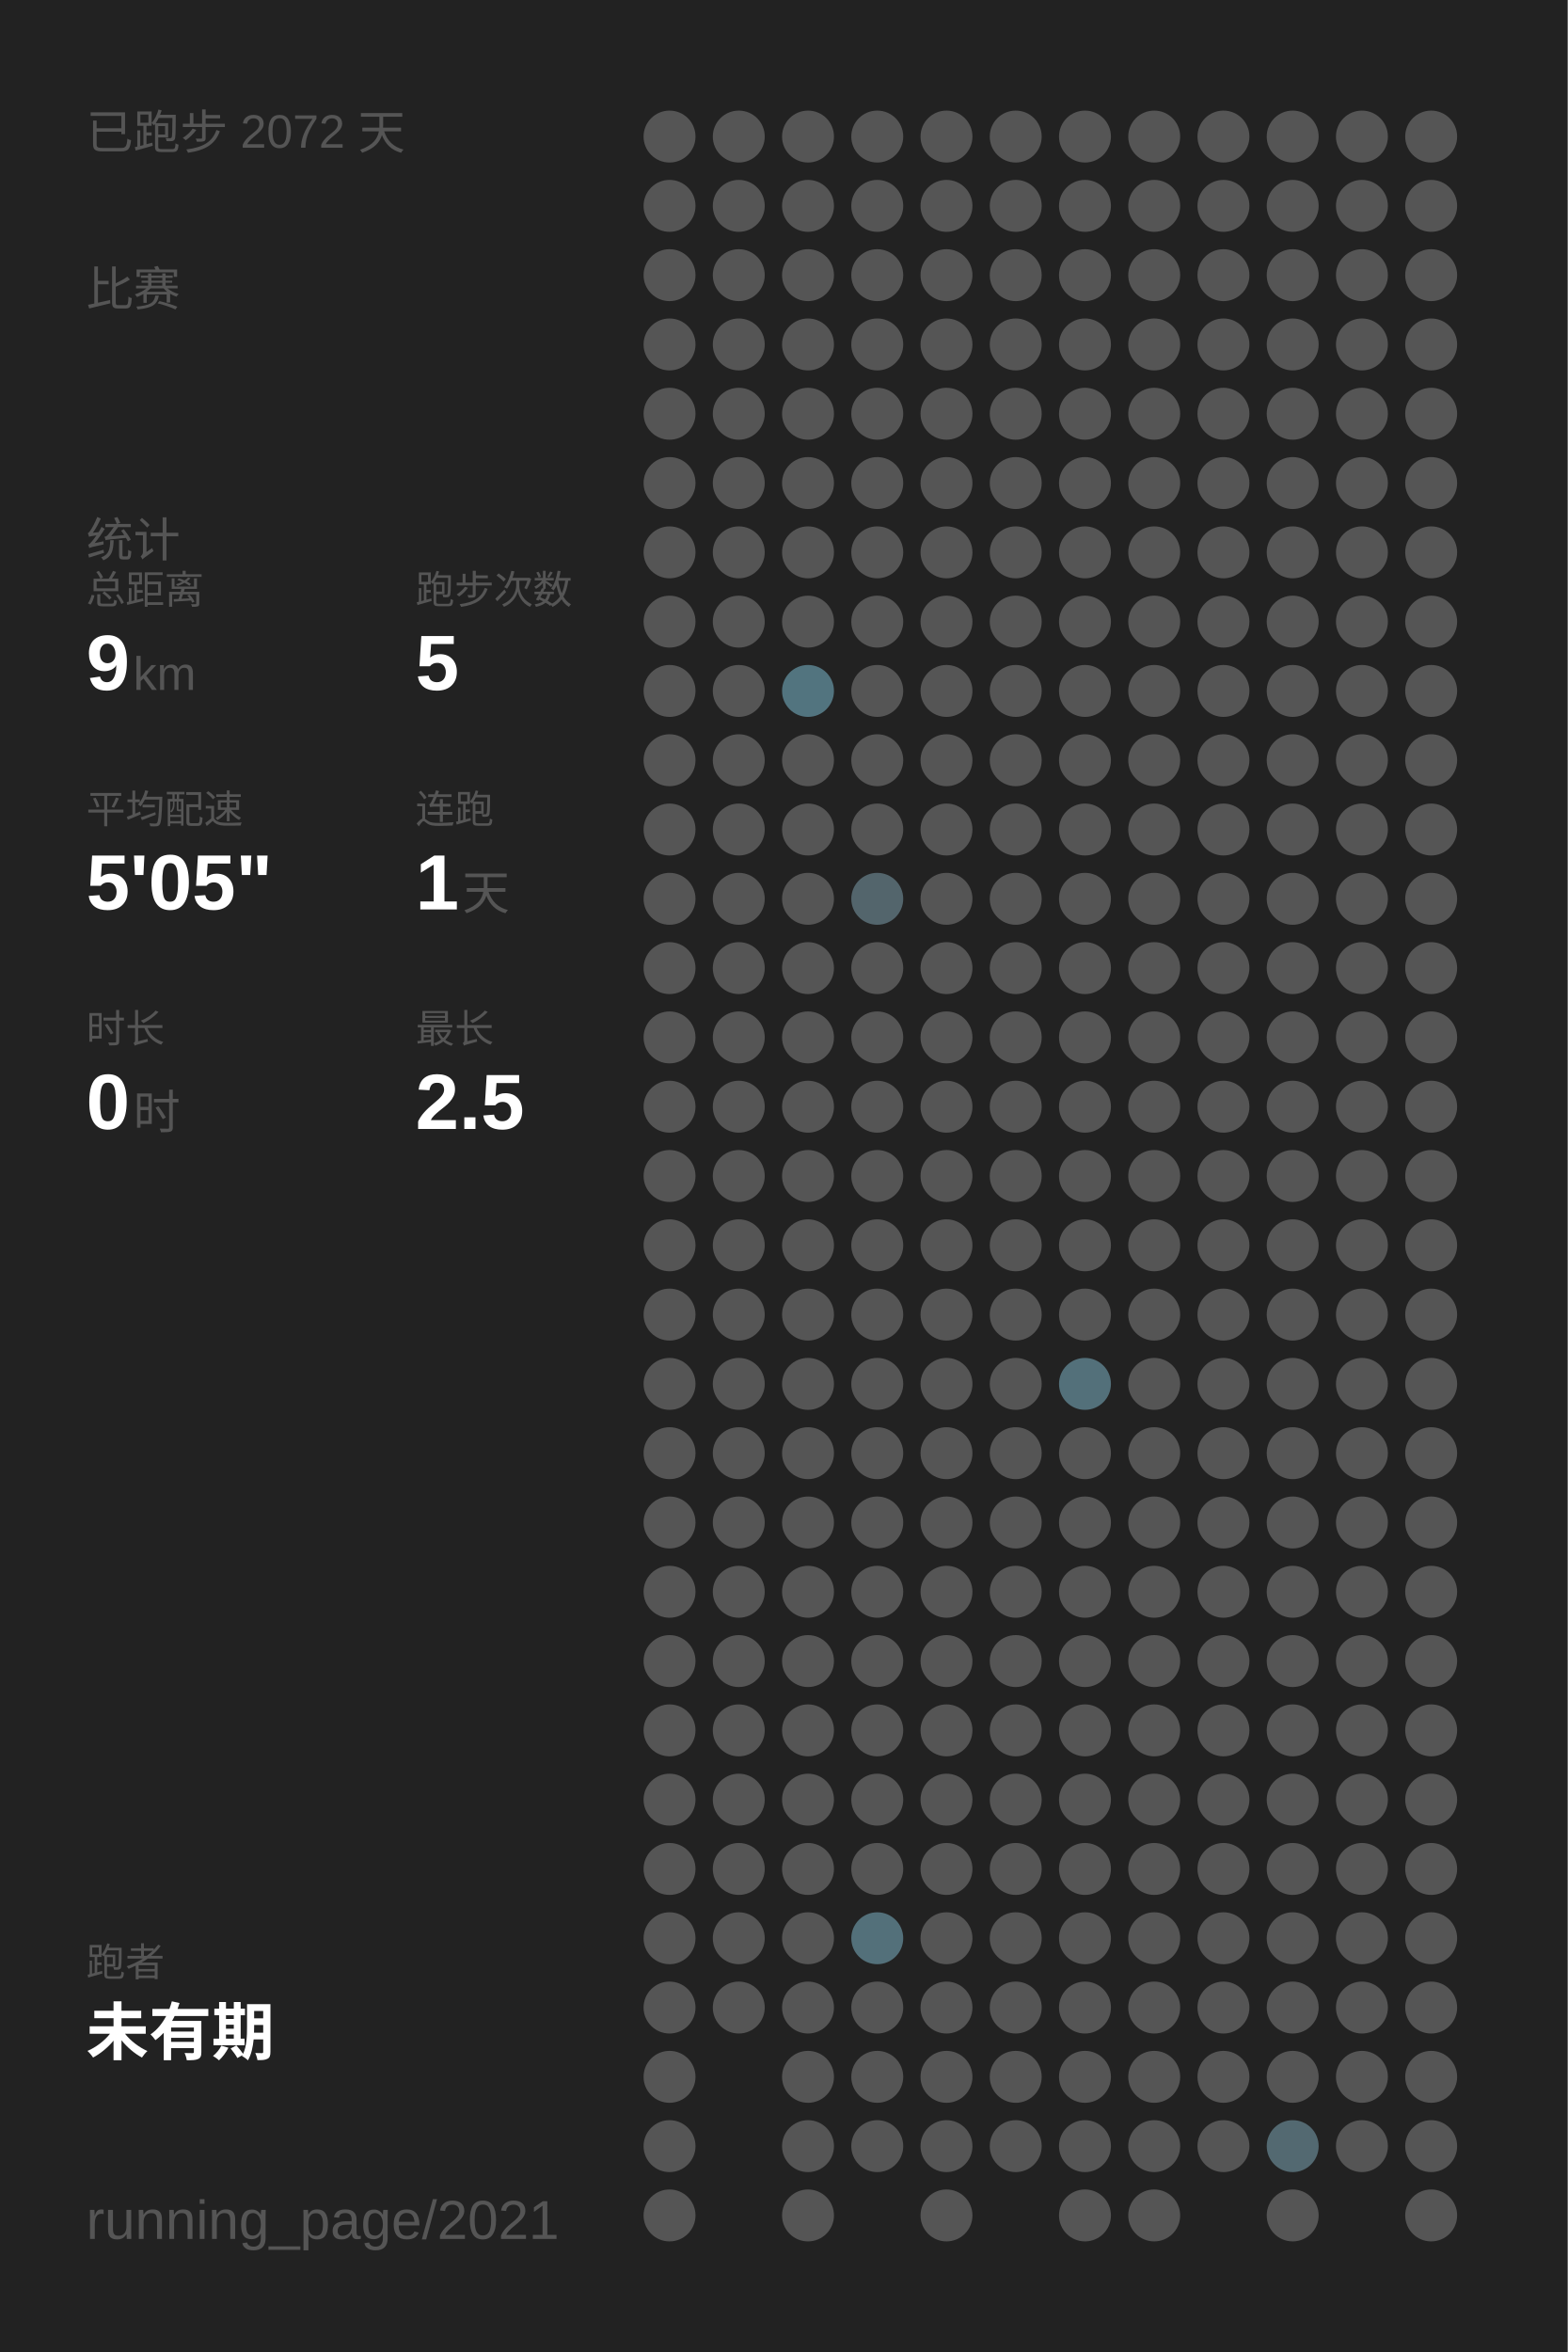
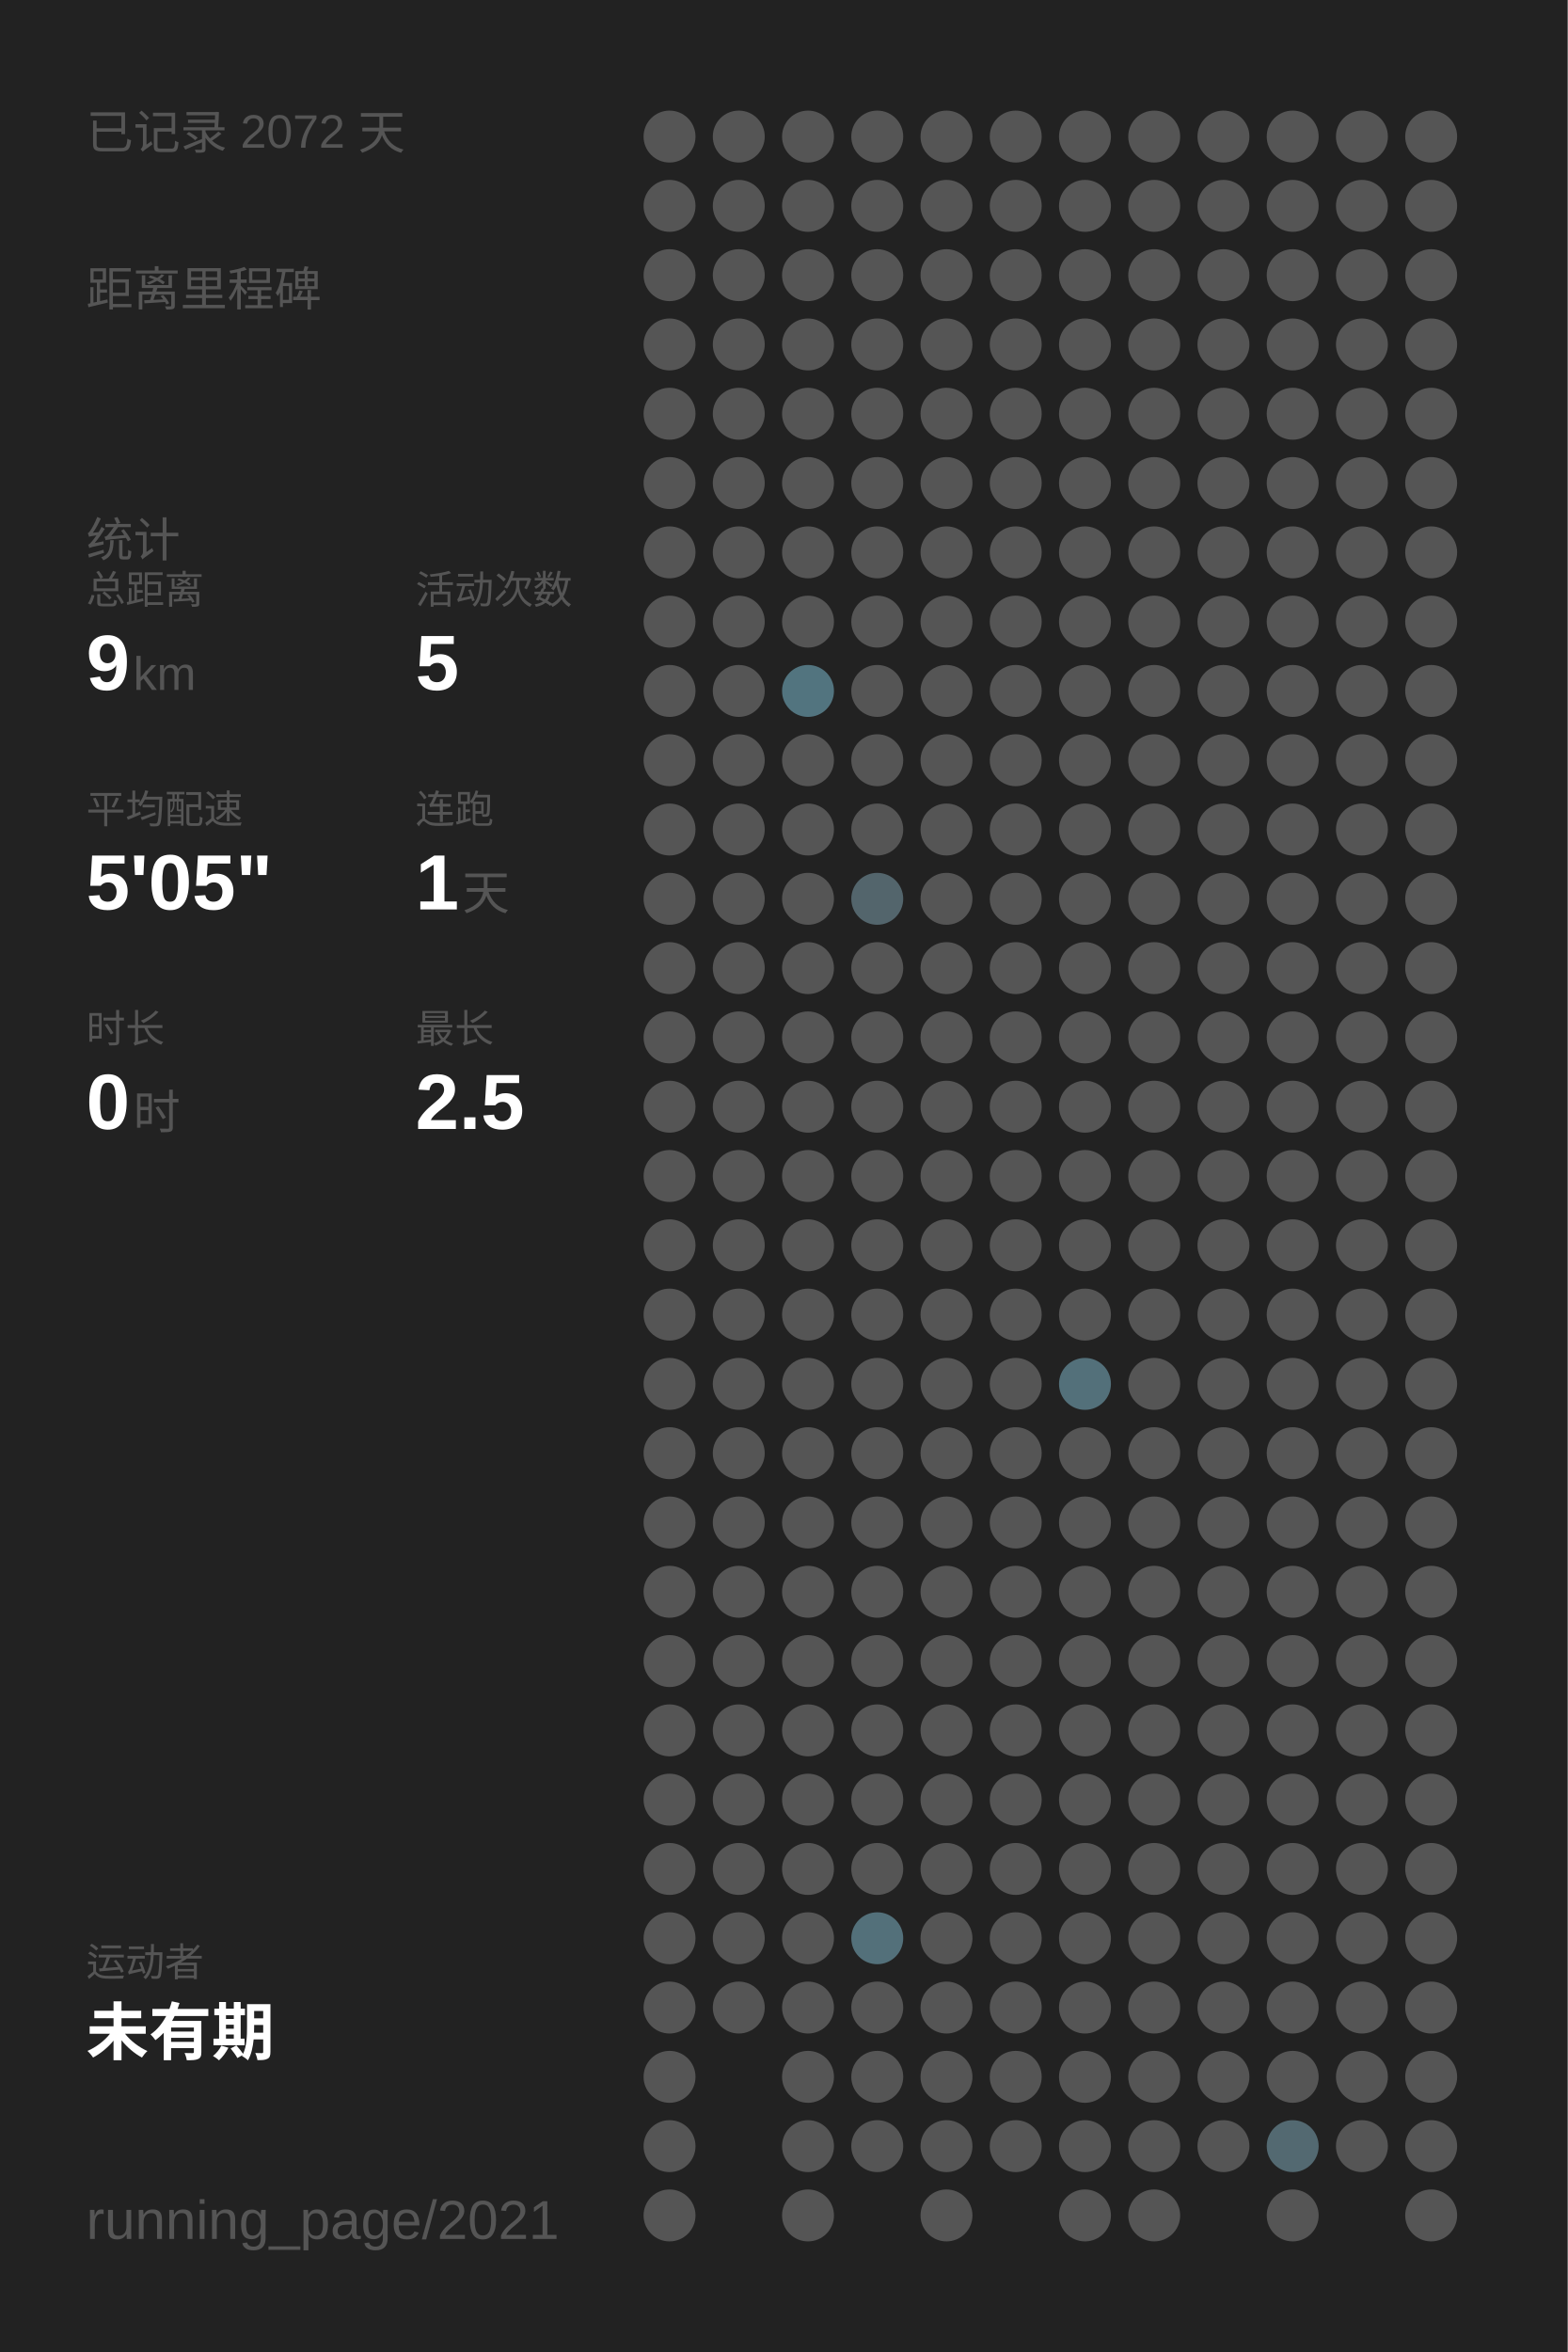
<svg xmlns="http://www.w3.org/2000/svg" baseProfile="full" height="300mm" version="1.1" viewBox="0,0,200,300" width="200mm">
  <defs />
  <rect fill="#222222" height="300" width="200" x="0" y="0" />
-   <text fill="#555555" style="font-size:6px; font-family:Arial;" x="11" y="19">已跑步 2072 天</text>
-   <text fill="#555555" style="font-size:6px; font-family:Arial;" x="11" y="39">比赛</text>
+   <text fill="#555555" style="font-size:6px; font-family:Arial;" x="11" y="19">已记录 2072 天</text>
+   <text fill="#555555" style="font-size:6px; font-family:Arial;" x="11" y="39">距离里程碑</text>
  <text fill="#555555" style="font-size:6px; font-family:Arial;" x="11" y="71">统计</text>
  <text fill="#555555" style="font-size:5px; font-family:Arial;" x="11" y="77">总距离</text>
  <text fill="#FFFFFF" style="font-size:10px; font-family:Arial; font-weight:bold;" x="11" y="88">9</text>
  <text fill="#555555" style="font-size:6px; font-family:Arial;" x="17" y="88">km</text>
-   <text fill="#555555" style="font-size:5px; font-family:Arial;" x="53" y="77">跑步次数</text>
+   <text fill="#555555" style="font-size:5px; font-family:Arial;" x="53" y="77">活动次数</text>
  <text fill="#FFFFFF" style="font-size:10px; font-family:Arial; font-weight:bold;" x="53" y="88">5</text>
  <text fill="#555555" style="font-size:5px; font-family:Arial;" x="11" y="105">平均配速</text>
  <text fill="#FFFFFF" style="font-size:10px; font-family:Arial; font-weight:bold;" x="11" y="116">5'05"</text>
  <text fill="#555555" style="font-size:5px; font-family:Arial;" x="53" y="105">连跑</text>
  <text fill="#FFFFFF" style="font-size:10px; font-family:Arial; font-weight:bold;" x="53" y="116">1</text>
  <text fill="#555555" style="font-size:6px; font-family:Arial;" x="59" y="116">天</text>
  <text fill="#555555" style="font-size:5px; font-family:Arial;" x="11" y="133">时长</text>
  <text fill="#FFFFFF" style="font-size:10px; font-family:Arial; font-weight:bold;" x="11" y="144">0</text>
  <text fill="#555555" style="font-size:6px; font-family:Arial;" x="17" y="144">时</text>
  <text fill="#555555" style="font-size:5px; font-family:Arial;" x="53" y="133">最长</text>
  <text fill="#FFFFFF" style="font-size:10px; font-family:Arial; font-weight:bold;" x="53" y="144">2.5</text>
-   <text fill="#555555" style="font-size:5px; font-family:Arial;" x="11" y="252.065">跑者</text>
+   <text fill="#555555" style="font-size:5px; font-family:Arial;" x="11" y="252.065">运动者</text>
  <text fill="#FFFFFF" style="font-size:8px; font-family:Arial; font-weight:bold;" x="11" y="262.065">未有期</text>
  <text fill="#555555" style="font-size:7px; font-family:Arial;" x="11" y="285.581">running_page/2021</text>
  <circle cx="85.417" cy="17.419" fill="#555555" r="3.312" />
  <circle cx="85.417" cy="26.258" fill="#555555" r="3.312" />
  <circle cx="85.417" cy="35.097" fill="#555555" r="3.312" />
  <circle cx="85.417" cy="43.935" fill="#555555" r="3.312" />
  <circle cx="85.417" cy="52.774" fill="#555555" r="3.312" />
  <circle cx="85.417" cy="61.613" fill="#555555" r="3.312" />
  <circle cx="85.417" cy="70.452" fill="#555555" r="3.312" />
  <circle cx="85.417" cy="79.29" fill="#555555" r="3.312" />
  <circle cx="85.417" cy="88.129" fill="#555555" r="3.312" />
  <circle cx="85.417" cy="96.968" fill="#555555" r="3.312" />
  <circle cx="85.417" cy="105.806" fill="#555555" r="3.312" />
  <circle cx="85.417" cy="114.645" fill="#555555" r="3.312" />
  <circle cx="85.417" cy="123.484" fill="#555555" r="3.312" />
  <circle cx="85.417" cy="132.323" fill="#555555" r="3.312" />
  <circle cx="85.417" cy="141.161" fill="#555555" r="3.312" />
  <circle cx="85.417" cy="150" fill="#555555" r="3.312" />
  <circle cx="85.417" cy="158.839" fill="#555555" r="3.312" />
  <circle cx="85.417" cy="167.677" fill="#555555" r="3.312" />
  <circle cx="85.417" cy="176.516" fill="#555555" r="3.312" />
  <circle cx="85.417" cy="185.355" fill="#555555" r="3.312" />
  <circle cx="85.417" cy="194.194" fill="#555555" r="3.312" />
  <circle cx="85.417" cy="203.032" fill="#555555" r="3.312" />
  <circle cx="85.417" cy="211.871" fill="#555555" r="3.312" />
  <circle cx="85.417" cy="220.71" fill="#555555" r="3.312" />
  <circle cx="85.417" cy="229.548" fill="#555555" r="3.312" />
  <circle cx="85.417" cy="238.387" fill="#555555" r="3.312" />
  <circle cx="85.417" cy="247.226" fill="#555555" r="3.312" />
  <circle cx="85.417" cy="256.065" fill="#555555" r="3.312" />
  <circle cx="85.417" cy="264.903" fill="#555555" r="3.312" />
  <circle cx="85.417" cy="273.742" fill="#555555" r="3.312" />
  <circle cx="85.417" cy="282.581" fill="#555555" r="3.312" />
  <circle cx="94.25" cy="17.419" fill="#555555" r="3.312" />
  <circle cx="94.25" cy="26.258" fill="#555555" r="3.312" />
  <circle cx="94.25" cy="35.097" fill="#555555" r="3.312" />
  <circle cx="94.25" cy="43.935" fill="#555555" r="3.312" />
  <circle cx="94.25" cy="52.774" fill="#555555" r="3.312" />
  <circle cx="94.25" cy="61.613" fill="#555555" r="3.312" />
  <circle cx="94.25" cy="70.452" fill="#555555" r="3.312" />
  <circle cx="94.25" cy="79.29" fill="#555555" r="3.312" />
  <circle cx="94.25" cy="88.129" fill="#555555" r="3.312" />
  <circle cx="94.25" cy="96.968" fill="#555555" r="3.312" />
  <circle cx="94.25" cy="105.806" fill="#555555" r="3.312" />
  <circle cx="94.25" cy="114.645" fill="#555555" r="3.312" />
  <circle cx="94.25" cy="123.484" fill="#555555" r="3.312" />
  <circle cx="94.25" cy="132.323" fill="#555555" r="3.312" />
  <circle cx="94.25" cy="141.161" fill="#555555" r="3.312" />
  <circle cx="94.25" cy="150" fill="#555555" r="3.312" />
  <circle cx="94.25" cy="158.839" fill="#555555" r="3.312" />
  <circle cx="94.25" cy="167.677" fill="#555555" r="3.312" />
  <circle cx="94.25" cy="176.516" fill="#555555" r="3.312" />
  <circle cx="94.25" cy="185.355" fill="#555555" r="3.312" />
  <circle cx="94.25" cy="194.194" fill="#555555" r="3.312" />
  <circle cx="94.25" cy="203.032" fill="#555555" r="3.312" />
  <circle cx="94.25" cy="211.871" fill="#555555" r="3.312" />
  <circle cx="94.25" cy="220.71" fill="#555555" r="3.312" />
  <circle cx="94.25" cy="229.548" fill="#555555" r="3.312" />
  <circle cx="94.25" cy="238.387" fill="#555555" r="3.312" />
  <circle cx="94.25" cy="247.226" fill="#555555" r="3.312" />
  <circle cx="94.25" cy="256.065" fill="#555555" r="3.312" />
  <circle cx="103.083" cy="17.419" fill="#555555" r="3.312" />
  <circle cx="103.083" cy="26.258" fill="#555555" r="3.312" />
  <circle cx="103.083" cy="35.097" fill="#555555" r="3.312" />
  <circle cx="103.083" cy="43.935" fill="#555555" r="3.312" />
  <circle cx="103.083" cy="52.774" fill="#555555" r="3.312" />
  <circle cx="103.083" cy="61.613" fill="#555555" r="3.312" />
  <circle cx="103.083" cy="70.452" fill="#555555" r="3.312" />
  <circle cx="103.083" cy="79.29" fill="#555555" r="3.312" />
  <circle cx="103.083" cy="88.129" fill="#52747f" r="3.312" />
  <circle cx="103.083" cy="96.968" fill="#555555" r="3.312" />
  <circle cx="103.083" cy="105.806" fill="#555555" r="3.312" />
  <circle cx="103.083" cy="114.645" fill="#555555" r="3.312" />
  <circle cx="103.083" cy="123.484" fill="#555555" r="3.312" />
  <circle cx="103.083" cy="132.323" fill="#555555" r="3.312" />
  <circle cx="103.083" cy="141.161" fill="#555555" r="3.312" />
  <circle cx="103.083" cy="150" fill="#555555" r="3.312" />
  <circle cx="103.083" cy="158.839" fill="#555555" r="3.312" />
  <circle cx="103.083" cy="167.677" fill="#555555" r="3.312" />
  <circle cx="103.083" cy="176.516" fill="#555555" r="3.312" />
  <circle cx="103.083" cy="185.355" fill="#555555" r="3.312" />
  <circle cx="103.083" cy="194.194" fill="#555555" r="3.312" />
  <circle cx="103.083" cy="203.032" fill="#555555" r="3.312" />
  <circle cx="103.083" cy="211.871" fill="#555555" r="3.312" />
  <circle cx="103.083" cy="220.71" fill="#555555" r="3.312" />
  <circle cx="103.083" cy="229.548" fill="#555555" r="3.312" />
  <circle cx="103.083" cy="238.387" fill="#555555" r="3.312" />
  <circle cx="103.083" cy="247.226" fill="#555555" r="3.312" />
  <circle cx="103.083" cy="256.065" fill="#555555" r="3.312" />
  <circle cx="103.083" cy="264.903" fill="#555555" r="3.312" />
  <circle cx="103.083" cy="273.742" fill="#555555" r="3.312" />
  <circle cx="103.083" cy="282.581" fill="#555555" r="3.312" />
  <circle cx="111.917" cy="17.419" fill="#555555" r="3.312" />
  <circle cx="111.917" cy="26.258" fill="#555555" r="3.312" />
  <circle cx="111.917" cy="35.097" fill="#555555" r="3.312" />
  <circle cx="111.917" cy="43.935" fill="#555555" r="3.312" />
  <circle cx="111.917" cy="52.774" fill="#555555" r="3.312" />
  <circle cx="111.917" cy="61.613" fill="#555555" r="3.312" />
  <circle cx="111.917" cy="70.452" fill="#555555" r="3.312" />
  <circle cx="111.917" cy="79.29" fill="#555555" r="3.312" />
  <circle cx="111.917" cy="88.129" fill="#555555" r="3.312" />
  <circle cx="111.917" cy="96.968" fill="#555555" r="3.312" />
  <circle cx="111.917" cy="105.806" fill="#555555" r="3.312" />
  <circle cx="111.917" cy="114.645" fill="#53656c" r="3.312" />
  <circle cx="111.917" cy="123.484" fill="#555555" r="3.312" />
  <circle cx="111.917" cy="132.323" fill="#555555" r="3.312" />
  <circle cx="111.917" cy="141.161" fill="#555555" r="3.312" />
  <circle cx="111.917" cy="150" fill="#555555" r="3.312" />
  <circle cx="111.917" cy="158.839" fill="#555555" r="3.312" />
  <circle cx="111.917" cy="167.677" fill="#555555" r="3.312" />
  <circle cx="111.917" cy="176.516" fill="#555555" r="3.312" />
  <circle cx="111.917" cy="185.355" fill="#555555" r="3.312" />
  <circle cx="111.917" cy="194.194" fill="#555555" r="3.312" />
  <circle cx="111.917" cy="203.032" fill="#555555" r="3.312" />
  <circle cx="111.917" cy="211.871" fill="#555555" r="3.312" />
  <circle cx="111.917" cy="220.71" fill="#555555" r="3.312" />
  <circle cx="111.917" cy="229.548" fill="#555555" r="3.312" />
  <circle cx="111.917" cy="238.387" fill="#555555" r="3.312" />
  <circle cx="111.917" cy="247.226" fill="#53707a" r="3.312" />
  <circle cx="111.917" cy="256.065" fill="#555555" r="3.312" />
  <circle cx="111.917" cy="264.903" fill="#555555" r="3.312" />
  <circle cx="111.917" cy="273.742" fill="#555555" r="3.312" />
  <circle cx="120.75" cy="17.419" fill="#555555" r="3.312" />
  <circle cx="120.75" cy="26.258" fill="#555555" r="3.312" />
  <circle cx="120.75" cy="35.097" fill="#555555" r="3.312" />
  <circle cx="120.75" cy="43.935" fill="#555555" r="3.312" />
  <circle cx="120.75" cy="52.774" fill="#555555" r="3.312" />
  <circle cx="120.75" cy="61.613" fill="#555555" r="3.312" />
  <circle cx="120.75" cy="70.452" fill="#555555" r="3.312" />
  <circle cx="120.75" cy="79.29" fill="#555555" r="3.312" />
  <circle cx="120.75" cy="88.129" fill="#555555" r="3.312" />
  <circle cx="120.75" cy="96.968" fill="#555555" r="3.312" />
  <circle cx="120.75" cy="105.806" fill="#555555" r="3.312" />
  <circle cx="120.75" cy="114.645" fill="#555555" r="3.312" />
  <circle cx="120.75" cy="123.484" fill="#555555" r="3.312" />
  <circle cx="120.75" cy="132.323" fill="#555555" r="3.312" />
  <circle cx="120.75" cy="141.161" fill="#555555" r="3.312" />
  <circle cx="120.75" cy="150" fill="#555555" r="3.312" />
  <circle cx="120.75" cy="158.839" fill="#555555" r="3.312" />
  <circle cx="120.75" cy="167.677" fill="#555555" r="3.312" />
  <circle cx="120.75" cy="176.516" fill="#555555" r="3.312" />
  <circle cx="120.75" cy="185.355" fill="#555555" r="3.312" />
  <circle cx="120.75" cy="194.194" fill="#555555" r="3.312" />
  <circle cx="120.75" cy="203.032" fill="#555555" r="3.312" />
  <circle cx="120.75" cy="211.871" fill="#555555" r="3.312" />
  <circle cx="120.75" cy="220.71" fill="#555555" r="3.312" />
  <circle cx="120.75" cy="229.548" fill="#555555" r="3.312" />
  <circle cx="120.75" cy="238.387" fill="#555555" r="3.312" />
  <circle cx="120.75" cy="247.226" fill="#555555" r="3.312" />
  <circle cx="120.75" cy="256.065" fill="#555555" r="3.312" />
  <circle cx="120.75" cy="264.903" fill="#555555" r="3.312" />
  <circle cx="120.75" cy="273.742" fill="#555555" r="3.312" />
  <circle cx="120.75" cy="282.581" fill="#555555" r="3.312" />
  <circle cx="129.583" cy="17.419" fill="#555555" r="3.312" />
  <circle cx="129.583" cy="26.258" fill="#555555" r="3.312" />
  <circle cx="129.583" cy="35.097" fill="#555555" r="3.312" />
  <circle cx="129.583" cy="43.935" fill="#555555" r="3.312" />
  <circle cx="129.583" cy="52.774" fill="#555555" r="3.312" />
  <circle cx="129.583" cy="61.613" fill="#555555" r="3.312" />
  <circle cx="129.583" cy="70.452" fill="#555555" r="3.312" />
  <circle cx="129.583" cy="79.29" fill="#555555" r="3.312" />
  <circle cx="129.583" cy="88.129" fill="#555555" r="3.312" />
  <circle cx="129.583" cy="96.968" fill="#555555" r="3.312" />
  <circle cx="129.583" cy="105.806" fill="#555555" r="3.312" />
  <circle cx="129.583" cy="114.645" fill="#555555" r="3.312" />
  <circle cx="129.583" cy="123.484" fill="#555555" r="3.312" />
  <circle cx="129.583" cy="132.323" fill="#555555" r="3.312" />
  <circle cx="129.583" cy="141.161" fill="#555555" r="3.312" />
  <circle cx="129.583" cy="150" fill="#555555" r="3.312" />
  <circle cx="129.583" cy="158.839" fill="#555555" r="3.312" />
  <circle cx="129.583" cy="167.677" fill="#555555" r="3.312" />
  <circle cx="129.583" cy="176.516" fill="#555555" r="3.312" />
  <circle cx="129.583" cy="185.355" fill="#555555" r="3.312" />
  <circle cx="129.583" cy="194.194" fill="#555555" r="3.312" />
  <circle cx="129.583" cy="203.032" fill="#555555" r="3.312" />
  <circle cx="129.583" cy="211.871" fill="#555555" r="3.312" />
  <circle cx="129.583" cy="220.71" fill="#555555" r="3.312" />
  <circle cx="129.583" cy="229.548" fill="#555555" r="3.312" />
  <circle cx="129.583" cy="238.387" fill="#555555" r="3.312" />
  <circle cx="129.583" cy="247.226" fill="#555555" r="3.312" />
  <circle cx="129.583" cy="256.065" fill="#555555" r="3.312" />
  <circle cx="129.583" cy="264.903" fill="#555555" r="3.312" />
  <circle cx="129.583" cy="273.742" fill="#555555" r="3.312" />
  <circle cx="138.417" cy="17.419" fill="#555555" r="3.312" />
  <circle cx="138.417" cy="26.258" fill="#555555" r="3.312" />
  <circle cx="138.417" cy="35.097" fill="#555555" r="3.312" />
  <circle cx="138.417" cy="43.935" fill="#555555" r="3.312" />
  <circle cx="138.417" cy="52.774" fill="#555555" r="3.312" />
  <circle cx="138.417" cy="61.613" fill="#555555" r="3.312" />
  <circle cx="138.417" cy="70.452" fill="#555555" r="3.312" />
  <circle cx="138.417" cy="79.29" fill="#555555" r="3.312" />
  <circle cx="138.417" cy="88.129" fill="#555555" r="3.312" />
  <circle cx="138.417" cy="96.968" fill="#555555" r="3.312" />
  <circle cx="138.417" cy="105.806" fill="#555555" r="3.312" />
  <circle cx="138.417" cy="114.645" fill="#555555" r="3.312" />
  <circle cx="138.417" cy="123.484" fill="#555555" r="3.312" />
  <circle cx="138.417" cy="132.323" fill="#555555" r="3.312" />
  <circle cx="138.417" cy="141.161" fill="#555555" r="3.312" />
  <circle cx="138.417" cy="150" fill="#555555" r="3.312" />
  <circle cx="138.417" cy="158.839" fill="#555555" r="3.312" />
  <circle cx="138.417" cy="167.677" fill="#555555" r="3.312" />
  <circle cx="138.417" cy="176.516" fill="#53707a" r="3.312" />
  <circle cx="138.417" cy="185.355" fill="#555555" r="3.312" />
  <circle cx="138.417" cy="194.194" fill="#555555" r="3.312" />
  <circle cx="138.417" cy="203.032" fill="#555555" r="3.312" />
  <circle cx="138.417" cy="211.871" fill="#555555" r="3.312" />
  <circle cx="138.417" cy="220.71" fill="#555555" r="3.312" />
  <circle cx="138.417" cy="229.548" fill="#555555" r="3.312" />
  <circle cx="138.417" cy="238.387" fill="#555555" r="3.312" />
  <circle cx="138.417" cy="247.226" fill="#555555" r="3.312" />
  <circle cx="138.417" cy="256.065" fill="#555555" r="3.312" />
  <circle cx="138.417" cy="264.903" fill="#555555" r="3.312" />
  <circle cx="138.417" cy="273.742" fill="#555555" r="3.312" />
  <circle cx="138.417" cy="282.581" fill="#555555" r="3.312" />
  <circle cx="147.25" cy="17.419" fill="#555555" r="3.312" />
  <circle cx="147.25" cy="26.258" fill="#555555" r="3.312" />
  <circle cx="147.25" cy="35.097" fill="#555555" r="3.312" />
  <circle cx="147.25" cy="43.935" fill="#555555" r="3.312" />
  <circle cx="147.25" cy="52.774" fill="#555555" r="3.312" />
  <circle cx="147.25" cy="61.613" fill="#555555" r="3.312" />
  <circle cx="147.25" cy="70.452" fill="#555555" r="3.312" />
  <circle cx="147.25" cy="79.29" fill="#555555" r="3.312" />
  <circle cx="147.25" cy="88.129" fill="#555555" r="3.312" />
  <circle cx="147.25" cy="96.968" fill="#555555" r="3.312" />
  <circle cx="147.25" cy="105.806" fill="#555555" r="3.312" />
  <circle cx="147.25" cy="114.645" fill="#555555" r="3.312" />
  <circle cx="147.25" cy="123.484" fill="#555555" r="3.312" />
  <circle cx="147.25" cy="132.323" fill="#555555" r="3.312" />
  <circle cx="147.25" cy="141.161" fill="#555555" r="3.312" />
  <circle cx="147.25" cy="150" fill="#555555" r="3.312" />
  <circle cx="147.25" cy="158.839" fill="#555555" r="3.312" />
  <circle cx="147.25" cy="167.677" fill="#555555" r="3.312" />
  <circle cx="147.25" cy="176.516" fill="#555555" r="3.312" />
  <circle cx="147.25" cy="185.355" fill="#555555" r="3.312" />
  <circle cx="147.25" cy="194.194" fill="#555555" r="3.312" />
  <circle cx="147.25" cy="203.032" fill="#555555" r="3.312" />
  <circle cx="147.25" cy="211.871" fill="#555555" r="3.312" />
  <circle cx="147.25" cy="220.71" fill="#555555" r="3.312" />
  <circle cx="147.25" cy="229.548" fill="#555555" r="3.312" />
  <circle cx="147.25" cy="238.387" fill="#555555" r="3.312" />
  <circle cx="147.25" cy="247.226" fill="#555555" r="3.312" />
  <circle cx="147.25" cy="256.065" fill="#555555" r="3.312" />
  <circle cx="147.25" cy="264.903" fill="#555555" r="3.312" />
  <circle cx="147.25" cy="273.742" fill="#555555" r="3.312" />
  <circle cx="147.25" cy="282.581" fill="#555555" r="3.312" />
  <circle cx="156.083" cy="17.419" fill="#555555" r="3.312" />
  <circle cx="156.083" cy="26.258" fill="#555555" r="3.312" />
  <circle cx="156.083" cy="35.097" fill="#555555" r="3.312" />
  <circle cx="156.083" cy="43.935" fill="#555555" r="3.312" />
  <circle cx="156.083" cy="52.774" fill="#555555" r="3.312" />
  <circle cx="156.083" cy="61.613" fill="#555555" r="3.312" />
  <circle cx="156.083" cy="70.452" fill="#555555" r="3.312" />
  <circle cx="156.083" cy="79.29" fill="#555555" r="3.312" />
  <circle cx="156.083" cy="88.129" fill="#555555" r="3.312" />
  <circle cx="156.083" cy="96.968" fill="#555555" r="3.312" />
  <circle cx="156.083" cy="105.806" fill="#555555" r="3.312" />
  <circle cx="156.083" cy="114.645" fill="#555555" r="3.312" />
  <circle cx="156.083" cy="123.484" fill="#555555" r="3.312" />
  <circle cx="156.083" cy="132.323" fill="#555555" r="3.312" />
  <circle cx="156.083" cy="141.161" fill="#555555" r="3.312" />
  <circle cx="156.083" cy="150" fill="#555555" r="3.312" />
  <circle cx="156.083" cy="158.839" fill="#555555" r="3.312" />
  <circle cx="156.083" cy="167.677" fill="#555555" r="3.312" />
  <circle cx="156.083" cy="176.516" fill="#555555" r="3.312" />
  <circle cx="156.083" cy="185.355" fill="#555555" r="3.312" />
  <circle cx="156.083" cy="194.194" fill="#555555" r="3.312" />
  <circle cx="156.083" cy="203.032" fill="#555555" r="3.312" />
  <circle cx="156.083" cy="211.871" fill="#555555" r="3.312" />
  <circle cx="156.083" cy="220.71" fill="#555555" r="3.312" />
  <circle cx="156.083" cy="229.548" fill="#555555" r="3.312" />
  <circle cx="156.083" cy="238.387" fill="#555555" r="3.312" />
  <circle cx="156.083" cy="247.226" fill="#555555" r="3.312" />
  <circle cx="156.083" cy="256.065" fill="#555555" r="3.312" />
  <circle cx="156.083" cy="264.903" fill="#555555" r="3.312" />
  <circle cx="156.083" cy="273.742" fill="#555555" r="3.312" />
  <circle cx="164.917" cy="17.419" fill="#555555" r="3.312" />
  <circle cx="164.917" cy="26.258" fill="#555555" r="3.312" />
  <circle cx="164.917" cy="35.097" fill="#555555" r="3.312" />
  <circle cx="164.917" cy="43.935" fill="#555555" r="3.312" />
  <circle cx="164.917" cy="52.774" fill="#555555" r="3.312" />
  <circle cx="164.917" cy="61.613" fill="#555555" r="3.312" />
  <circle cx="164.917" cy="70.452" fill="#555555" r="3.312" />
  <circle cx="164.917" cy="79.29" fill="#555555" r="3.312" />
  <circle cx="164.917" cy="88.129" fill="#555555" r="3.312" />
  <circle cx="164.917" cy="96.968" fill="#555555" r="3.312" />
  <circle cx="164.917" cy="105.806" fill="#555555" r="3.312" />
  <circle cx="164.917" cy="114.645" fill="#555555" r="3.312" />
  <circle cx="164.917" cy="123.484" fill="#555555" r="3.312" />
  <circle cx="164.917" cy="132.323" fill="#555555" r="3.312" />
  <circle cx="164.917" cy="141.161" fill="#555555" r="3.312" />
  <circle cx="164.917" cy="150" fill="#555555" r="3.312" />
  <circle cx="164.917" cy="158.839" fill="#555555" r="3.312" />
  <circle cx="164.917" cy="167.677" fill="#555555" r="3.312" />
  <circle cx="164.917" cy="176.516" fill="#555555" r="3.312" />
  <circle cx="164.917" cy="185.355" fill="#555555" r="3.312" />
  <circle cx="164.917" cy="194.194" fill="#555555" r="3.312" />
  <circle cx="164.917" cy="203.032" fill="#555555" r="3.312" />
  <circle cx="164.917" cy="211.871" fill="#555555" r="3.312" />
  <circle cx="164.917" cy="220.71" fill="#555555" r="3.312" />
  <circle cx="164.917" cy="229.548" fill="#555555" r="3.312" />
  <circle cx="164.917" cy="238.387" fill="#555555" r="3.312" />
  <circle cx="164.917" cy="247.226" fill="#555555" r="3.312" />
  <circle cx="164.917" cy="256.065" fill="#555555" r="3.312" />
  <circle cx="164.917" cy="264.903" fill="#555555" r="3.312" />
  <circle cx="164.917" cy="273.742" fill="#536971" r="3.312" />
  <circle cx="164.917" cy="282.581" fill="#555555" r="3.312" />
  <circle cx="173.75" cy="17.419" fill="#555555" r="3.312" />
  <circle cx="173.75" cy="26.258" fill="#555555" r="3.312" />
  <circle cx="173.75" cy="35.097" fill="#555555" r="3.312" />
  <circle cx="173.75" cy="43.935" fill="#555555" r="3.312" />
  <circle cx="173.75" cy="52.774" fill="#555555" r="3.312" />
  <circle cx="173.75" cy="61.613" fill="#555555" r="3.312" />
  <circle cx="173.75" cy="70.452" fill="#555555" r="3.312" />
  <circle cx="173.75" cy="79.29" fill="#555555" r="3.312" />
  <circle cx="173.75" cy="88.129" fill="#555555" r="3.312" />
  <circle cx="173.75" cy="96.968" fill="#555555" r="3.312" />
  <circle cx="173.75" cy="105.806" fill="#555555" r="3.312" />
  <circle cx="173.75" cy="114.645" fill="#555555" r="3.312" />
  <circle cx="173.75" cy="123.484" fill="#555555" r="3.312" />
  <circle cx="173.75" cy="132.323" fill="#555555" r="3.312" />
  <circle cx="173.75" cy="141.161" fill="#555555" r="3.312" />
  <circle cx="173.75" cy="150" fill="#555555" r="3.312" />
  <circle cx="173.75" cy="158.839" fill="#555555" r="3.312" />
  <circle cx="173.75" cy="167.677" fill="#555555" r="3.312" />
  <circle cx="173.75" cy="176.516" fill="#555555" r="3.312" />
  <circle cx="173.75" cy="185.355" fill="#555555" r="3.312" />
  <circle cx="173.75" cy="194.194" fill="#555555" r="3.312" />
  <circle cx="173.75" cy="203.032" fill="#555555" r="3.312" />
  <circle cx="173.75" cy="211.871" fill="#555555" r="3.312" />
  <circle cx="173.75" cy="220.71" fill="#555555" r="3.312" />
  <circle cx="173.75" cy="229.548" fill="#555555" r="3.312" />
  <circle cx="173.75" cy="238.387" fill="#555555" r="3.312" />
  <circle cx="173.75" cy="247.226" fill="#555555" r="3.312" />
  <circle cx="173.75" cy="256.065" fill="#555555" r="3.312" />
  <circle cx="173.75" cy="264.903" fill="#555555" r="3.312" />
  <circle cx="173.75" cy="273.742" fill="#555555" r="3.312" />
  <circle cx="182.583" cy="17.419" fill="#555555" r="3.312" />
  <circle cx="182.583" cy="26.258" fill="#555555" r="3.312" />
  <circle cx="182.583" cy="35.097" fill="#555555" r="3.312" />
  <circle cx="182.583" cy="43.935" fill="#555555" r="3.312" />
  <circle cx="182.583" cy="52.774" fill="#555555" r="3.312" />
  <circle cx="182.583" cy="61.613" fill="#555555" r="3.312" />
  <circle cx="182.583" cy="70.452" fill="#555555" r="3.312" />
  <circle cx="182.583" cy="79.29" fill="#555555" r="3.312" />
  <circle cx="182.583" cy="88.129" fill="#555555" r="3.312" />
  <circle cx="182.583" cy="96.968" fill="#555555" r="3.312" />
  <circle cx="182.583" cy="105.806" fill="#555555" r="3.312" />
  <circle cx="182.583" cy="114.645" fill="#555555" r="3.312" />
  <circle cx="182.583" cy="123.484" fill="#555555" r="3.312" />
  <circle cx="182.583" cy="132.323" fill="#555555" r="3.312" />
  <circle cx="182.583" cy="141.161" fill="#555555" r="3.312" />
  <circle cx="182.583" cy="150" fill="#555555" r="3.312" />
  <circle cx="182.583" cy="158.839" fill="#555555" r="3.312" />
  <circle cx="182.583" cy="167.677" fill="#555555" r="3.312" />
  <circle cx="182.583" cy="176.516" fill="#555555" r="3.312" />
  <circle cx="182.583" cy="185.355" fill="#555555" r="3.312" />
  <circle cx="182.583" cy="194.194" fill="#555555" r="3.312" />
  <circle cx="182.583" cy="203.032" fill="#555555" r="3.312" />
  <circle cx="182.583" cy="211.871" fill="#555555" r="3.312" />
  <circle cx="182.583" cy="220.71" fill="#555555" r="3.312" />
  <circle cx="182.583" cy="229.548" fill="#555555" r="3.312" />
  <circle cx="182.583" cy="238.387" fill="#555555" r="3.312" />
  <circle cx="182.583" cy="247.226" fill="#555555" r="3.312" />
  <circle cx="182.583" cy="256.065" fill="#555555" r="3.312" />
  <circle cx="182.583" cy="264.903" fill="#555555" r="3.312" />
  <circle cx="182.583" cy="273.742" fill="#555555" r="3.312" />
  <circle cx="182.583" cy="282.581" fill="#555555" r="3.312" />
</svg>
